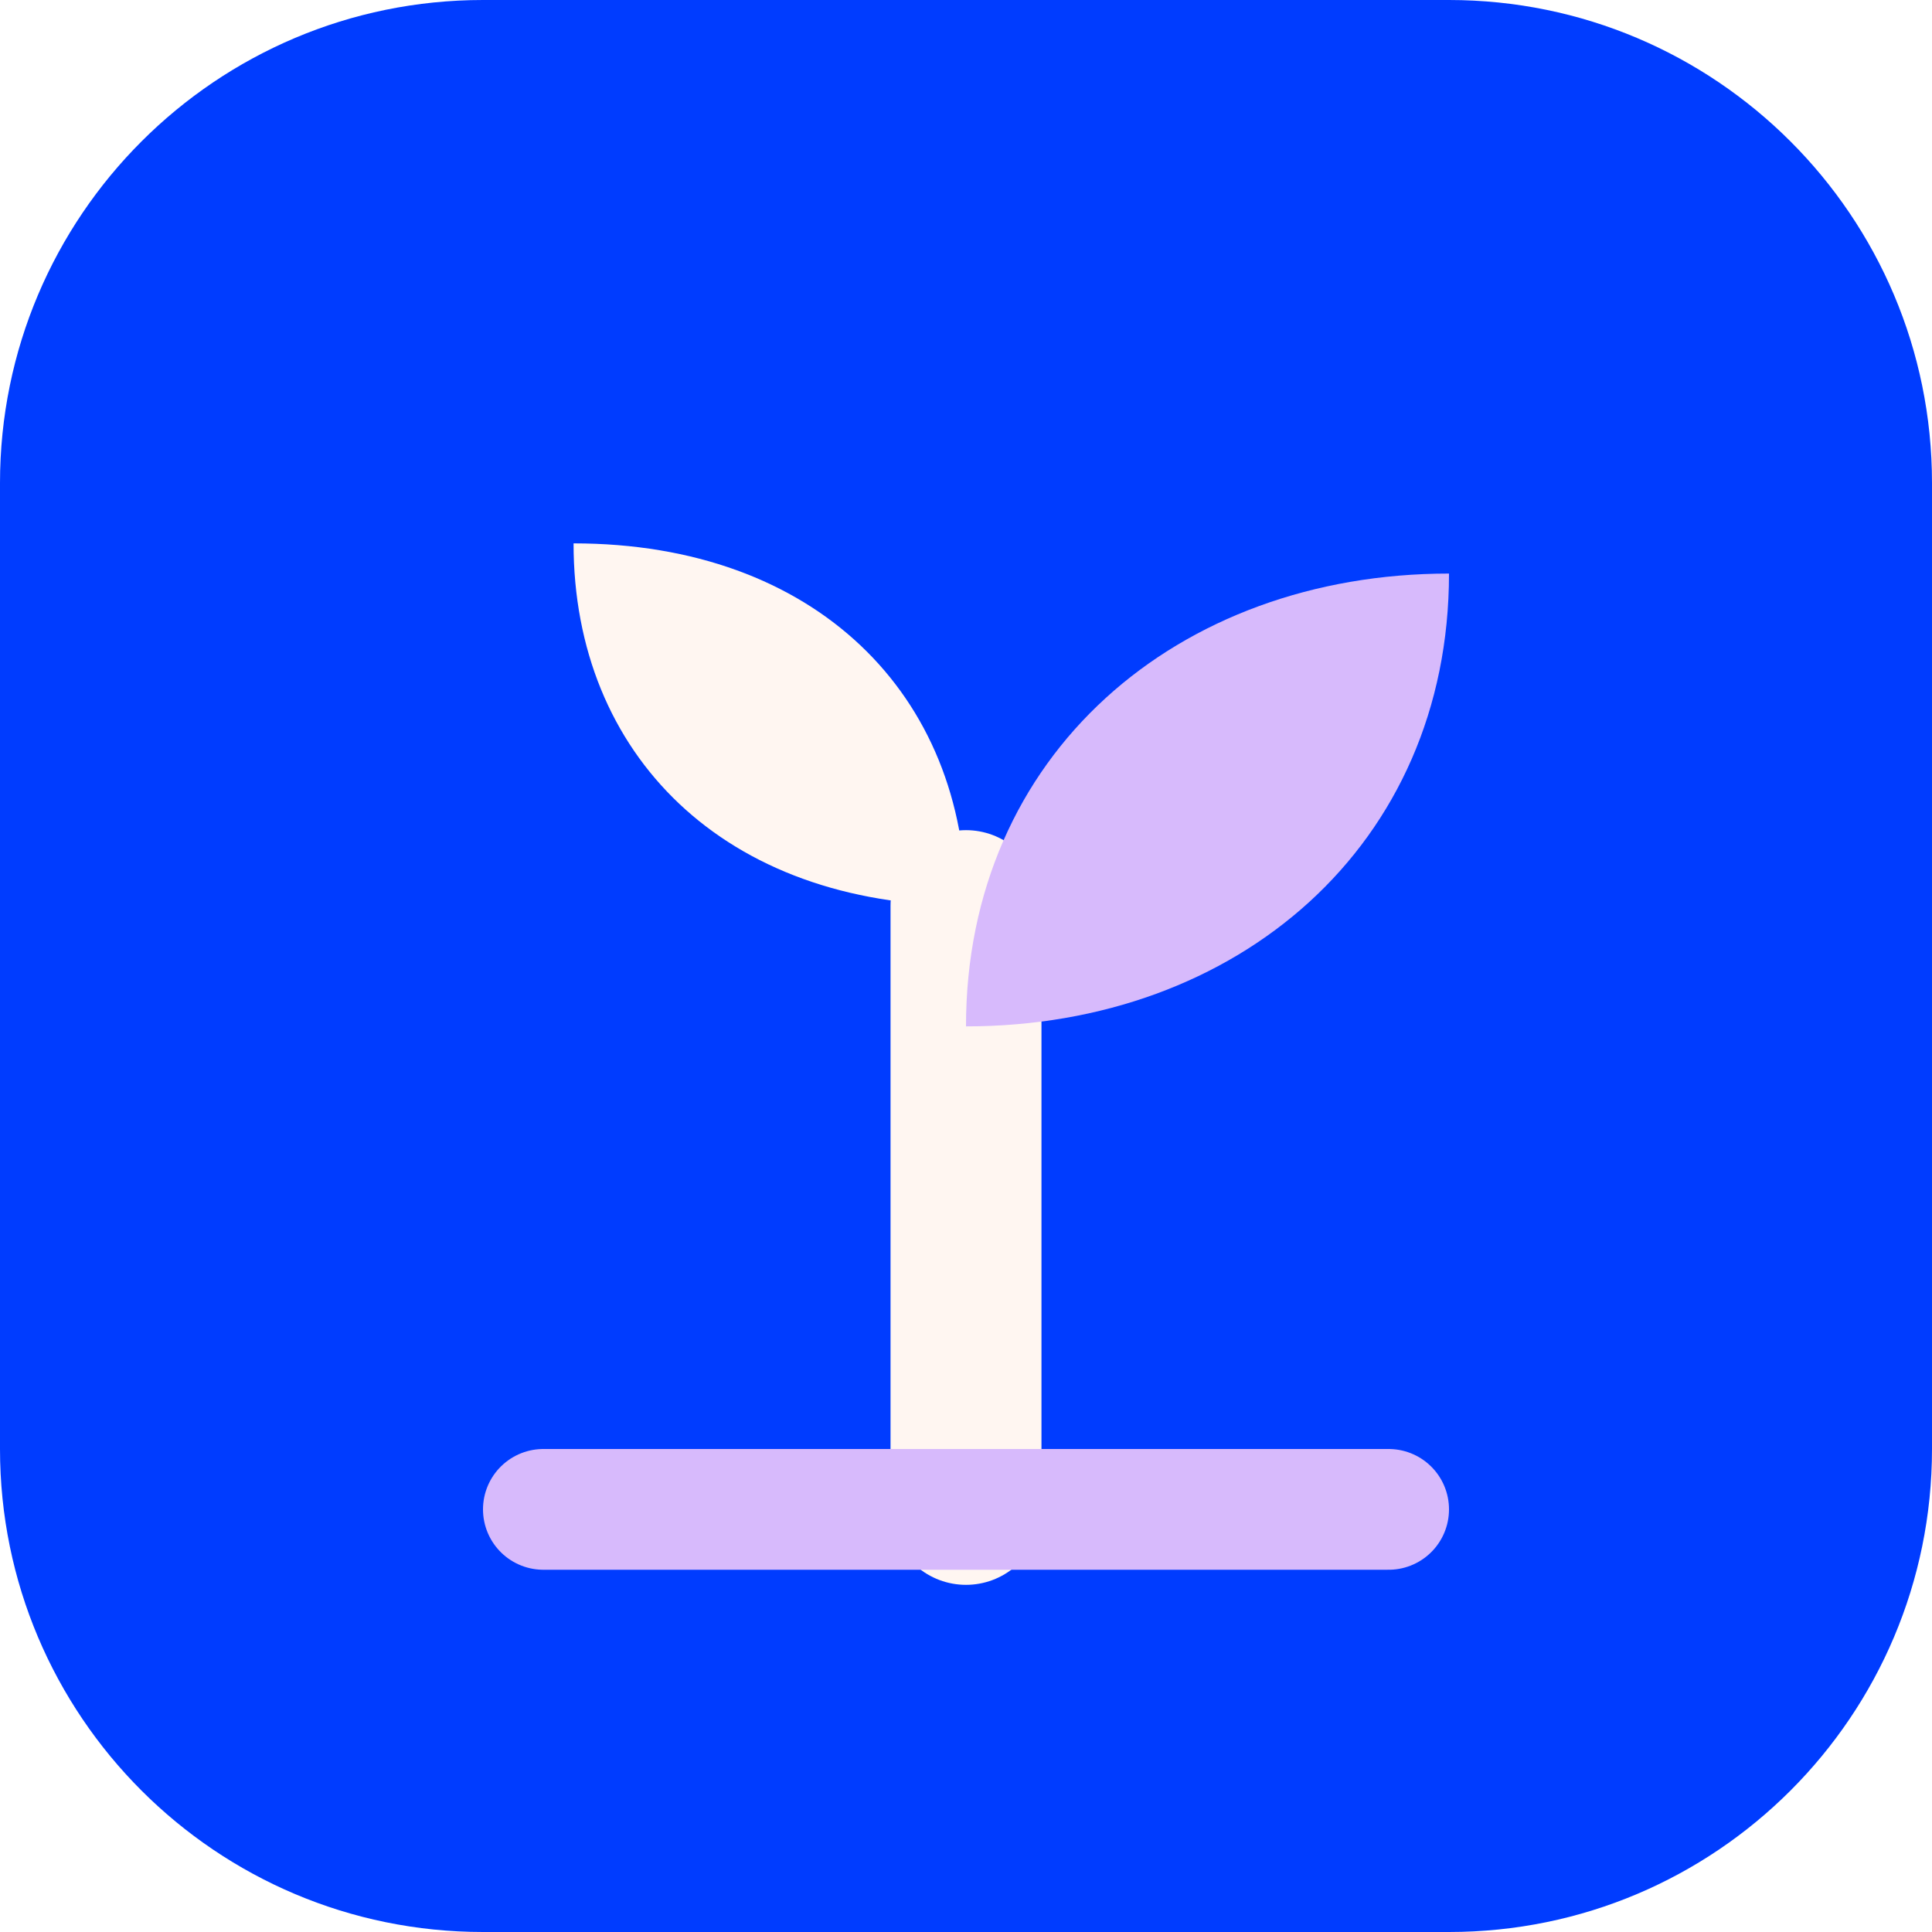
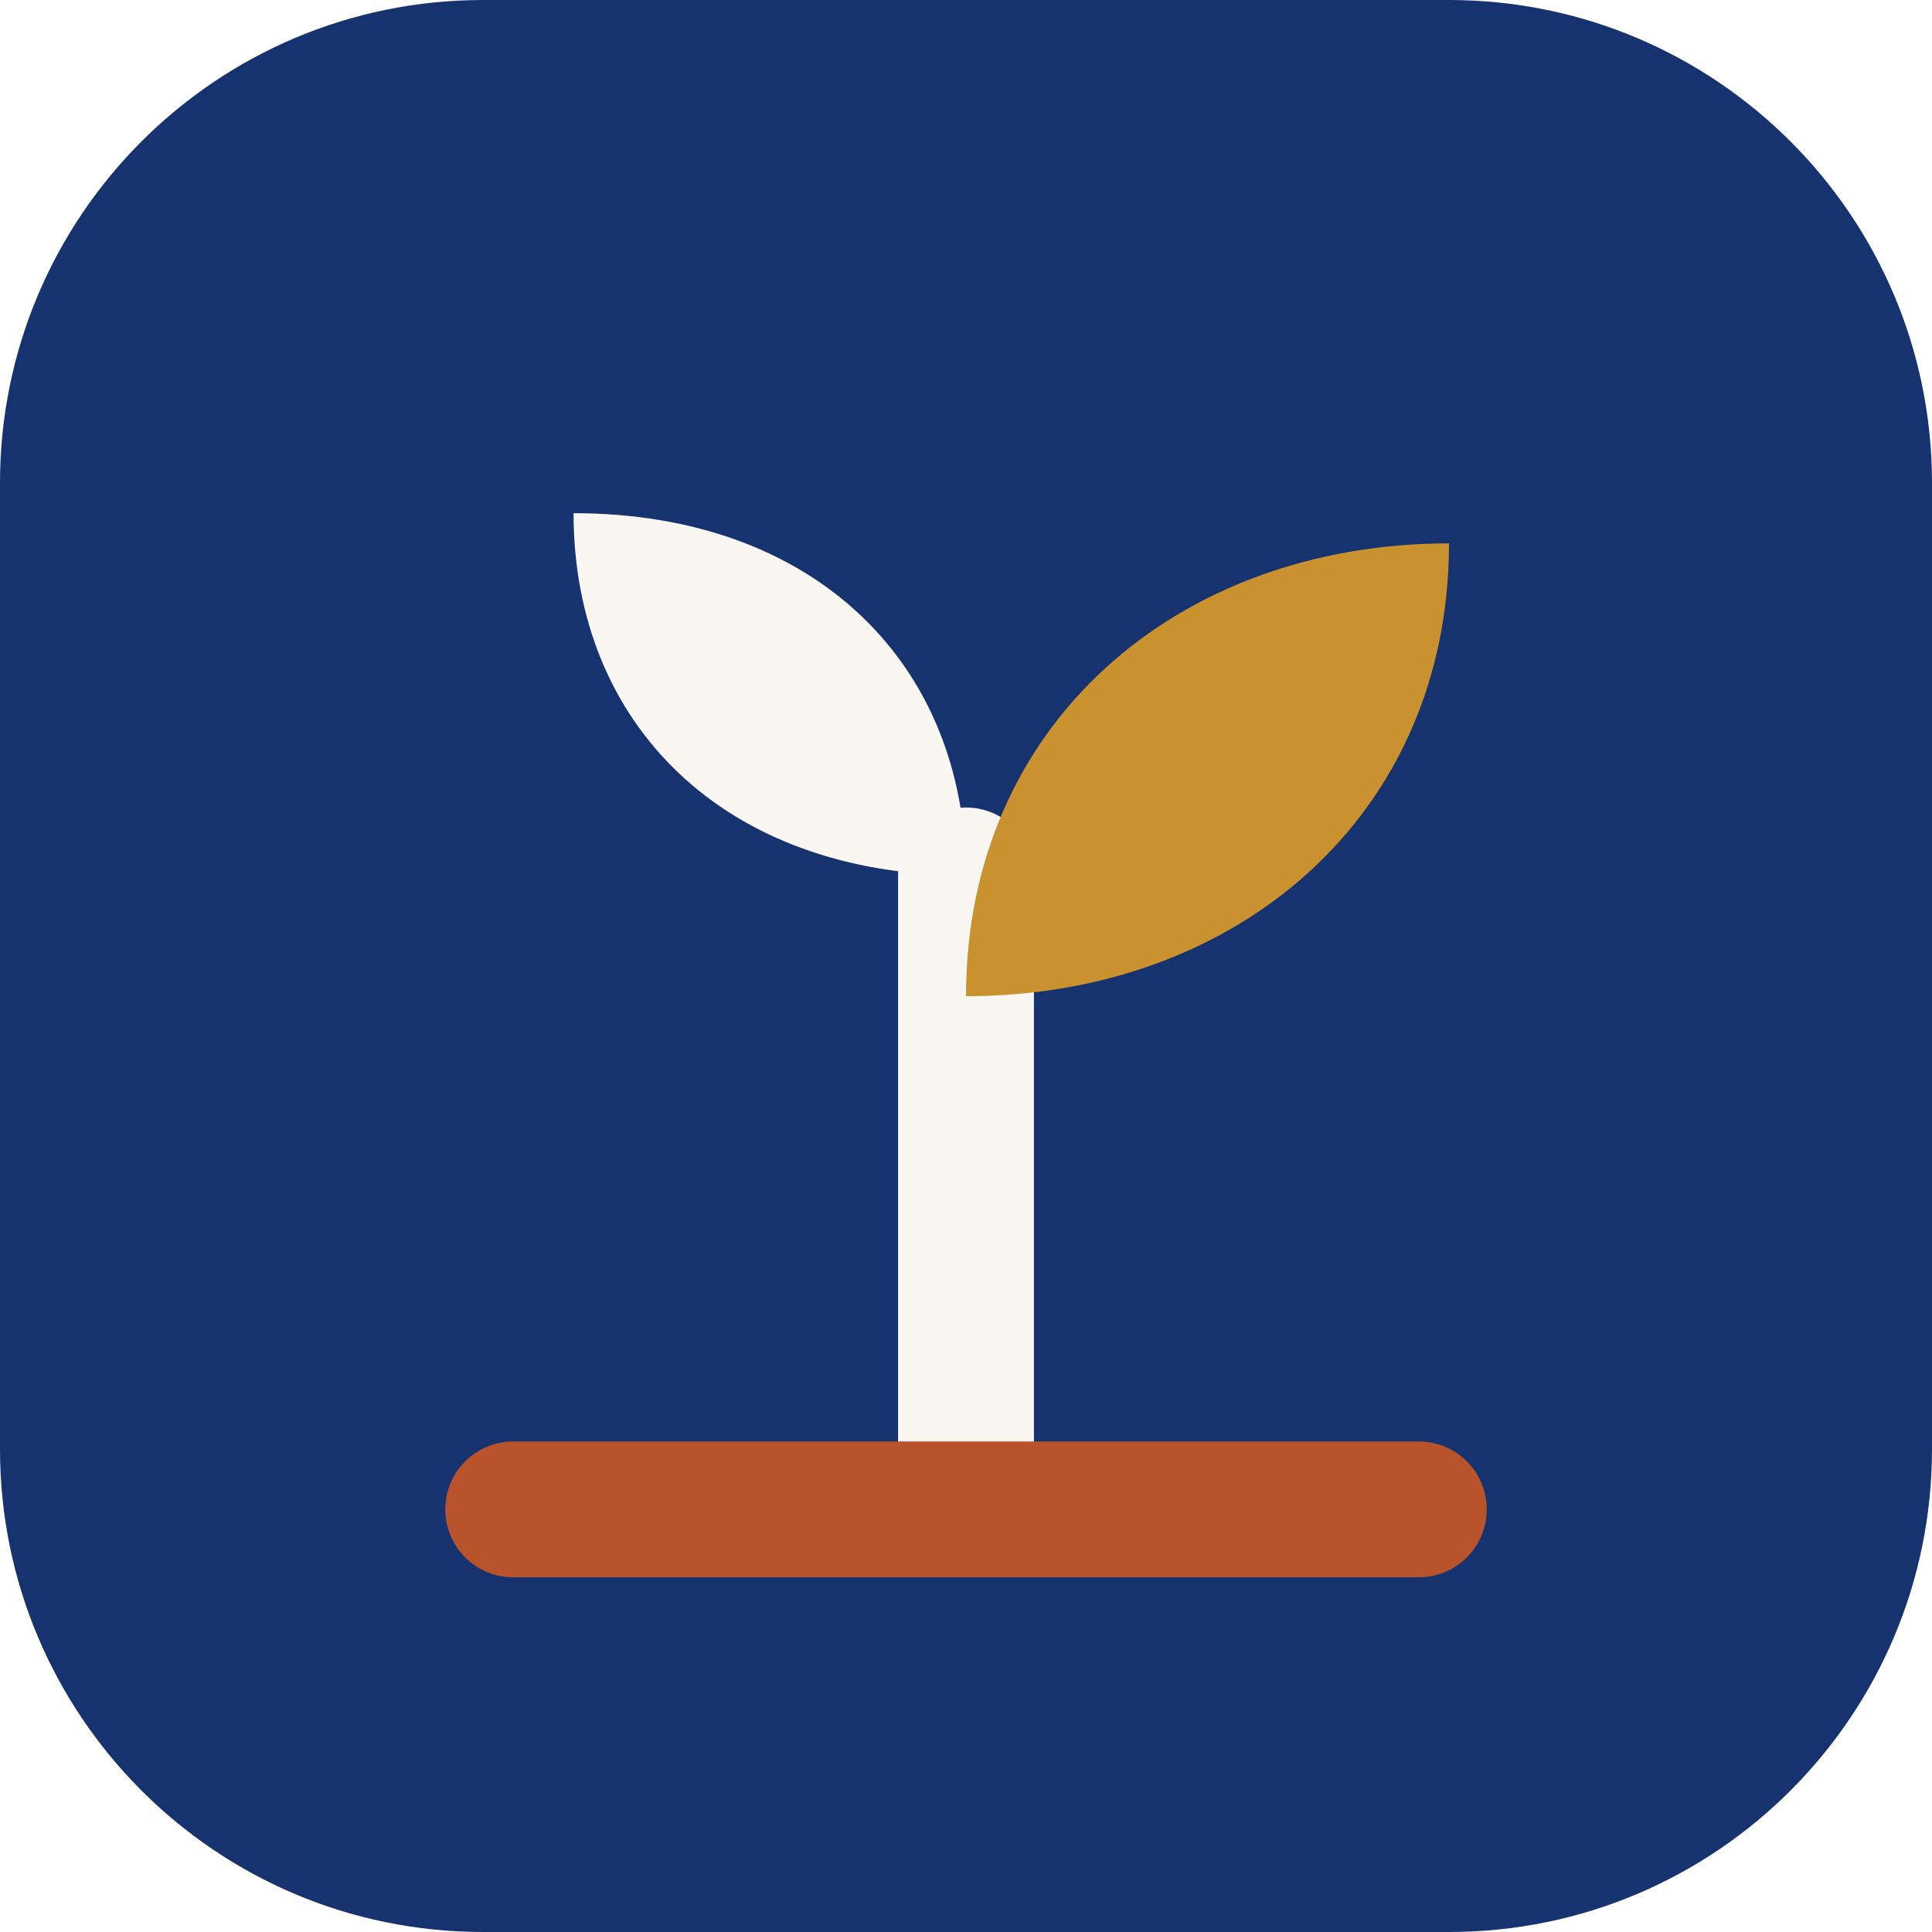
<svg xmlns="http://www.w3.org/2000/svg" viewBox="0 0 64 64">
-   <rect width="64" height="64" rx="16" fill="#003cff" />
-   <path d="M32 50V30" stroke="#fff6f1" stroke-width="5" stroke-linecap="round" />
-   <path d="M32 34c0-9 7-15 16-15 0 9-7 15-16 15z" fill="#d7bafc" />
-   <path d="M32 30c0-7-5-12-13-12 0 7 5 12 13 12z" fill="#fff6f1" />
-   <path d="M18 50h28" stroke="#d7bafc" stroke-width="4" stroke-linecap="round" />
+   <rect width="64" height="64" rx="16" fill="#16336f" />
+   <path d="M32 49V29" stroke="#faf7f2" stroke-width="4.5" stroke-linecap="round" />
+   <path d="M32 33c0-9 7-15 16-15 0 9-7 15-16 15z" fill="#c9922e" />
+   <path d="M32 29c0-7-5-12-13-12 0 7 5 12 13 12z" fill="#faf7f2" />
+   <path d="M17 50h30" stroke="#b9532b" stroke-width="4.5" stroke-linecap="round" />
</svg>
